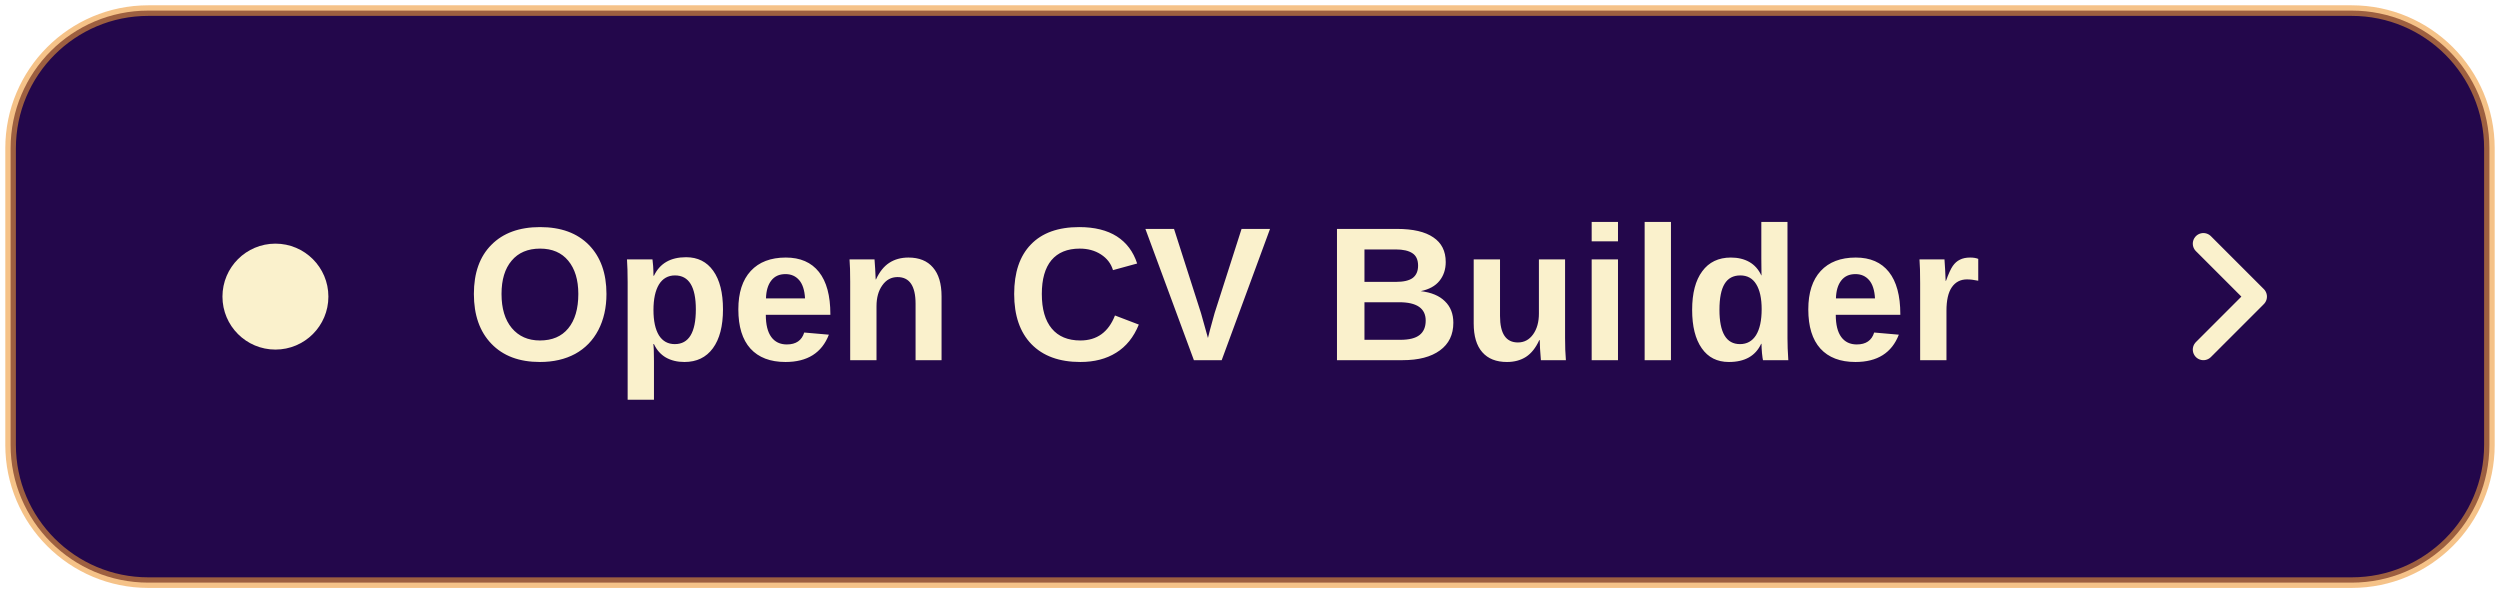
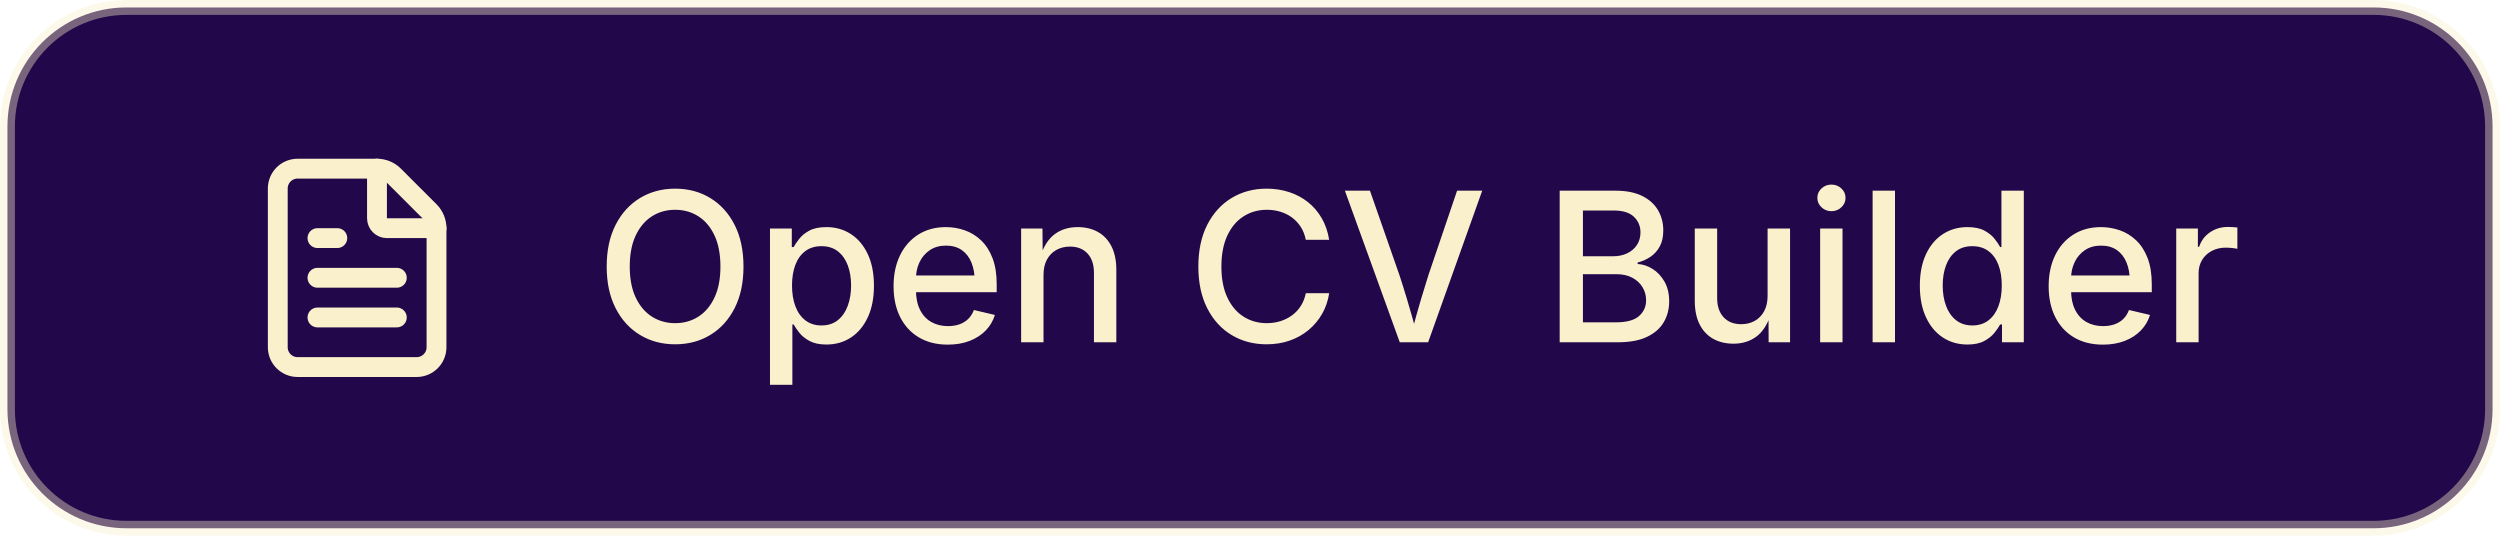
- <svg xmlns="http://www.w3.org/2000/svg" width="236" height="56" viewBox="0 0 236 56" role="img">
-   <rect x="1" y="1" width="234" height="54" rx="13" fill="#23074b" stroke="#ee9a3a" stroke-opacity=".6" />
-   <circle cx="26" cy="28" r="5" fill="#faf1cc" />
-   <text x="44" y="34" font-family="Arial,sans-serif" font-size="18" font-weight="600" fill="#faf1cc">Open CV Builder</text>
-   <path d="m208 23 5 5-5 5" fill="none" stroke="#faf1cc" stroke-width="2" stroke-linecap="round" stroke-linejoin="round" />
+ <svg xmlns="http://www.w3.org/2000/svg" width="168" height="36" viewBox="0 0 168 36" role="img" aria-label="Open CV Builder">
+   <rect x=".5" y=".5" width="167" height="35" rx="8" fill="#23074B" stroke="#FAF1CC" stroke-opacity="0.4" />
+   <g data-lucide="file-text" transform="translate(16 10) scale(0.6666667)" fill="none" stroke="#FAF1CC" stroke-width="2" stroke-linecap="round" stroke-linejoin="round">
+     <path d="M6 22a2 2 0 0 1-2-2V4a2 2 0 0 1 2-2h8a2.4 2.4 0 0 1 1.704.706l3.588 3.588A2.4 2.4 0 0 1 20 8v12a2 2 0 0 1-2 2z" />
+     <path d="M14 2v5a1 1 0 0 0 1 1h5" />
+     <path d="M10 9H8" />
+     <path d="M16 13H8" />
+     <path d="M16 17H8" />
+   </g>
+   <path aria-label="Open CV Builder" d="M785.8 -20.0Q592.64 -20.0 440.44 71.69Q288.24 163.38 200.44 334.7Q112.64 506.02 112.64 744.0Q112.64 983.16 200.44 1154.57Q288.24 1325.98 440.44 1417.99Q592.64 1510.0 785.8 1510.0Q978.96 1510.0 1130.66 1417.99Q1282.36 1325.98 1369.84 1154.57Q1457.32 983.16 1457.32 744.0Q1457.32 505.84 1369.84 334.52Q1282.36 163.2 1130.66 71.6Q978.96 -20.0 785.8 -20.0ZM785.8 187.68Q913.04 187.68 1013.52 251.58Q1114.0 315.48 1172.37 439.87Q1230.74 564.26 1230.74 744.0Q1230.74 925.56 1172.37 1050.04Q1114.0 1174.52 1013.52 1238.42Q913.04 1302.32 785.8 1302.32Q657.92 1302.32 557.03 1238.01Q456.14 1173.7 397.68 1049.22Q339.22 924.74 339.22 744.0Q339.22 564.26 397.68 440.28Q456.14 316.3 557.03 251.99Q657.92 187.68 785.8 187.68ZM1717.88 -418.0V1118.0H1932.2V935.94H1950.4Q1969.94 970.8 2005.38 1016.75Q2040.82 1062.7 2104.55 1097.35Q2168.28 1132.0 2272.6 1132.0Q2407.38 1132.0 2512.62 1063.98Q2617.86 995.96 2678.81 867.0Q2739.76 738.04 2739.76 556.36Q2739.76 375.66 2679.76 246.2Q2619.76 116.74 2514.43 47.27Q2409.1 -22.2 2272.7 -22.2Q2171.74 -22.2 2107.37 12.41Q2043.0 47.02 2006.56 93.16Q1970.12 139.3 1950.4 174.98H1937.84V-418.0ZM2223.92 165.26Q2320.1 165.26 2384.84 217.26Q2449.58 269.26 2482.38 358.28Q2515.18 447.3 2515.18 558.0Q2515.18 668.06 2482.79 755.44Q2450.4 842.82 2385.66 893.68Q2320.92 944.54 2223.92 944.54Q2129.56 944.54 2064.96 896.14Q2000.36 847.74 1967.38 761.18Q1934.4 674.62 1934.4 558.0Q1934.4 441.74 1967.79 353.22Q2001.18 264.7 2066.19 214.98Q2131.2 165.26 2223.92 165.26ZM3466.0 -23.28Q3300.94 -23.28 3181.28 48.09Q3061.62 119.46 2997.13 248.46Q2932.64 377.46 2932.64 551.08Q2932.64 723.26 2995.99 853.99Q3059.34 984.72 3175.27 1058.36Q3291.2 1132 3446.98 1132.0Q3542.82 1132.0 3632.2 1100.7Q3721.58 1069.4 3792.53 1002.28Q3863.48 935.16 3904.94 828.34Q3946.4 721.52 3946.4 570.3V492.24H3055.0V656.48H3833.02L3730.3 602.28Q3730.3 704.72 3698.41 783.2Q3666.52 861.68 3603.74 905.86Q3540.96 950.04 3447.7 950.04Q3354.44 950.04 3288.38 905.04Q3222.32 860.04 3187.56 786.48Q3152.8 712.92 3152.8 626.06V514.44Q3152.8 399.44 3192.29 319.78Q3231.78 240.12 3303.07 199.4Q3374.36 158.68 3468.26 158.68Q3529.76 158.68 3580.07 176.33Q3630.38 193.98 3666.68 229.42Q3702.98 264.86 3722.36 317.18L3928.76 268.46Q3902.4 181.58 3838.78 115.87Q3775.16 50.16 3680.6 13.44Q3586.04 -23.28 3466.0 -23.28ZM4406.71 662.44V0.0H4186.76V1118.0H4396.47L4398.73 844.3H4376.07Q4424.73 994.26 4517.61 1063.13Q4610.49 1132.0 4742.35 1132.0Q4856.43 1132.0 4941.88 1084.15Q5027.33 1036.3 5074.92 942.53Q5122.51 848.76 5122.51 710.36V0.0H4902.56V682.94Q4902.56 803.66 4839.65 872.07Q4776.74 940.48 4667.12 940.48Q4592.7 940.48 4533.65 907.91Q4474.6 875.34 4440.65 813.29Q4406.71 751.24 4406.71 662.44ZM6600.1 -20.0Q6406.76 -20.0 6254.92 71.69Q6103.08 163.38 6015.96 334.7Q5928.84 506.02 5928.84 744.0Q5928.84 983.16 6016.23 1154.57Q6103.62 1325.98 6255.55 1417.99Q6407.48 1510.0 6600.1 1510.0Q6717.78 1510.0 6821.34 1476.19Q6924.9 1442.38 7006.52 1377.35Q7088.14 1312.32 7141.91 1219.21Q7195.68 1126.1 7214.6 1007.5H6985.0Q6970.8 1079.28 6935.72 1133.86Q6900.64 1188.44 6849.37 1226.28Q6798.1 1264.12 6735.15 1283.22Q6672.2 1302.32 6602.26 1302.32Q6474.2 1302.32 6372.95 1237.65Q6271.7 1172.98 6213.56 1048.5Q6155.42 924.02 6155.42 744.0Q6155.42 563.72 6214.15 439.33Q6272.88 314.94 6373.95 251.31Q6475.02 187.68 6601.9 187.68Q6671.84 187.68 6734.7 207.19Q6797.56 226.7 6849.01 264.13Q6900.46 301.56 6935.72 356.55Q6970.98 411.54 6985.36 482.5H7214.96Q7198.12 371.92 7146.06 280.3Q7094.0 188.68 7013.19 121.08Q6932.38 53.48 6827.74 16.74Q6723.1 -20.0 6600.1 -20.0ZM7908.78 0.0 7369.42 1490.0H7615.85L7905.3 661.07Q7937.52 564.92 7979.19 425.77Q8020.85 286.62 8073.06 98.1H8026.52Q8078.36 290.72 8119.08 427.82Q8159.8 564.92 8190.84 661.07L8472.28 1490.0H8719.27L8187.71 0.0ZM9480.84 0.0V1490.0H10030.08Q10188.6 1490.0 10292.71 1437.85Q10396.82 1385.7 10448.03 1297.28Q10499.24 1208.86 10499.24 1099.14Q10499.24 1005.66 10464.88 942.17Q10430.52 878.68 10373.4 840.15Q10316.28 801.62 10247.32 783.8V769.44Q10322.0 765.62 10393.12 721.53Q10464.24 677.44 10510.74 596.89Q10557.24 516.34 10557.24 401.5Q10557.24 287.7 10503.67 196.71Q10450.1 105.72 10338.84 52.86Q10227.58 0.0 10054.1 0.0ZM9709.35 195.72H10030.56Q10191.42 195.72 10260.96 257.68Q10330.5 319.64 10330.5 412.5Q10330.5 483.54 10295.02 541.77Q10259.54 600.0 10194.54 634.58Q10129.54 669.16 10039.84 669.16H9709.35ZM9709.35 845.36H10008.2Q10083.34 845.36 10143.93 874.16Q10204.52 902.96 10239.82 955.78Q10275.12 1008.6 10275.12 1080.02Q10275.12 1171.8 10210.86 1233.4Q10146.6 1295.0 10014.2 1295.0H9709.35ZM11189.9 -14.0Q11076.0 -14.0 10990.05 33.85Q10904.1 81.7 10856.51 175.88Q10808.92 270.06 10808.92 407.64V1118.0H11028.87V435.06Q11028.87 314.34 11092.19 245.93Q11155.51 177.52 11265.14 177.52Q11339.74 177.52 11398.29 210.09Q11456.84 242.66 11490.78 305.21Q11524.72 367.76 11524.72 455.56V1118.0H11745.49V0.0H11534.96L11533.52 273.7H11555.36Q11505.88 122.1 11412.18 54.05Q11318.48 -14.0 11189.9 -14.0ZM12041.34 0.0V1118.0H12261.29V0.0ZM12151.95 1288.58Q12095.37 1288.58 12054.59 1327.01Q12013.81 1365.44 12013.81 1419.24Q12013.81 1474.14 12054.59 1512.06Q12095.37 1549.98 12151.95 1549.98Q12209.3 1549.98 12250.11 1512.08Q12290.91 1474.18 12290.91 1419.25Q12290.91 1365.42 12250.11 1327.0Q12209.3 1288.58 12151.95 1288.58ZM12777.09 1490.0V0.0H12557.13V1490.0ZM13488.51 -22.2Q13353.11 -22.2 13247.28 47.27Q13141.45 116.74 13081.45 246.2Q13021.45 375.66 13021.45 556.36Q13021.45 738.04 13082.4 867.0Q13143.35 995.96 13249.09 1063.98Q13354.83 1132.0 13488.61 1132.0Q13592.93 1132.0 13656.66 1097.35Q13720.39 1062.7 13756.33 1016.75Q13792.27 970.8 13810.81 935.94H13823.37V1490.0H14043.33V0.0H13829.01V174.98H13810.81Q13791.91 139.3 13755.06 93.16Q13718.21 47.02 13654.34 12.41Q13590.47 -22.2 13488.51 -22.2ZM13537.29 165.26Q13630.83 165.26 13695.43 214.98Q13760.03 264.7 13793.42 353.22Q13826.81 441.74 13826.81 558.0Q13826.81 674.62 13793.83 761.18Q13760.85 847.74 13696.25 896.14Q13631.65 944.54 13537.29 944.54Q13440.47 944.54 13375.64 893.68Q13310.81 842.82 13278.42 755.44Q13246.03 668.06 13246.03 558.0Q13246.03 447.3 13278.83 358.28Q13311.63 269.26 13376.87 217.26Q13442.11 165.26 13537.29 165.26ZM14821.05 -23.28Q14655.99 -23.28 14536.33 48.09Q14416.67 119.46 14352.18 248.46Q14287.69 377.46 14287.69 551.08Q14287.69 723.26 14351.04 853.99Q14414.39 984.72 14530.32 1058.36Q14646.25 1132 14802.03 1132.0Q14897.87 1132.0 14987.25 1100.7Q15076.63 1069.4 15147.58 1002.28Q15218.53 935.16 15259.99 828.34Q15301.45 721.52 15301.45 570.3V492.24H14410.05V656.48H15188.07L15085.35 602.28Q15085.35 704.72 15053.46 783.2Q15021.57 861.68 14958.79 905.86Q14896.01 950.04 14802.75 950.04Q14709.49 950.04 14643.43 905.04Q14577.37 860.04 14542.61 786.48Q14507.85 712.92 14507.85 626.06V514.44Q14507.85 399.44 14547.34 319.78Q14586.83 240.12 14658.12 199.4Q14729.41 158.68 14823.31 158.68Q14884.81 158.68 14935.12 176.33Q14985.43 193.98 15021.73 229.42Q15058.03 264.86 15077.41 317.18L15283.81 268.46Q15257.45 181.58 15193.83 115.87Q15130.21 50.16 15035.65 13.44Q14941.09 -23.28 14821.05 -23.28ZM15541.81 0.0V1118.0H15754.69V938.44H15766.69Q15797.51 1029.56 15874.67 1081.6Q15951.83 1133.64 16049.85 1133.64Q16070.93 1133.64 16098.16 1132.1Q16125.39 1130.56 16142.83 1128.3V918.32Q16130.87 921.94 16096.8 926.03Q16062.73 930.12 16027.63 930.12Q15951.41 930.12 15890.88 897.88Q15830.35 865.64 15796.06 809.12Q15761.76 752.6 15761.76 678.76V0.0Z" transform="translate(40 23) scale(0.006835938 -0.006835938)" fill="#FAF1CC" opacity="1" />
</svg>
